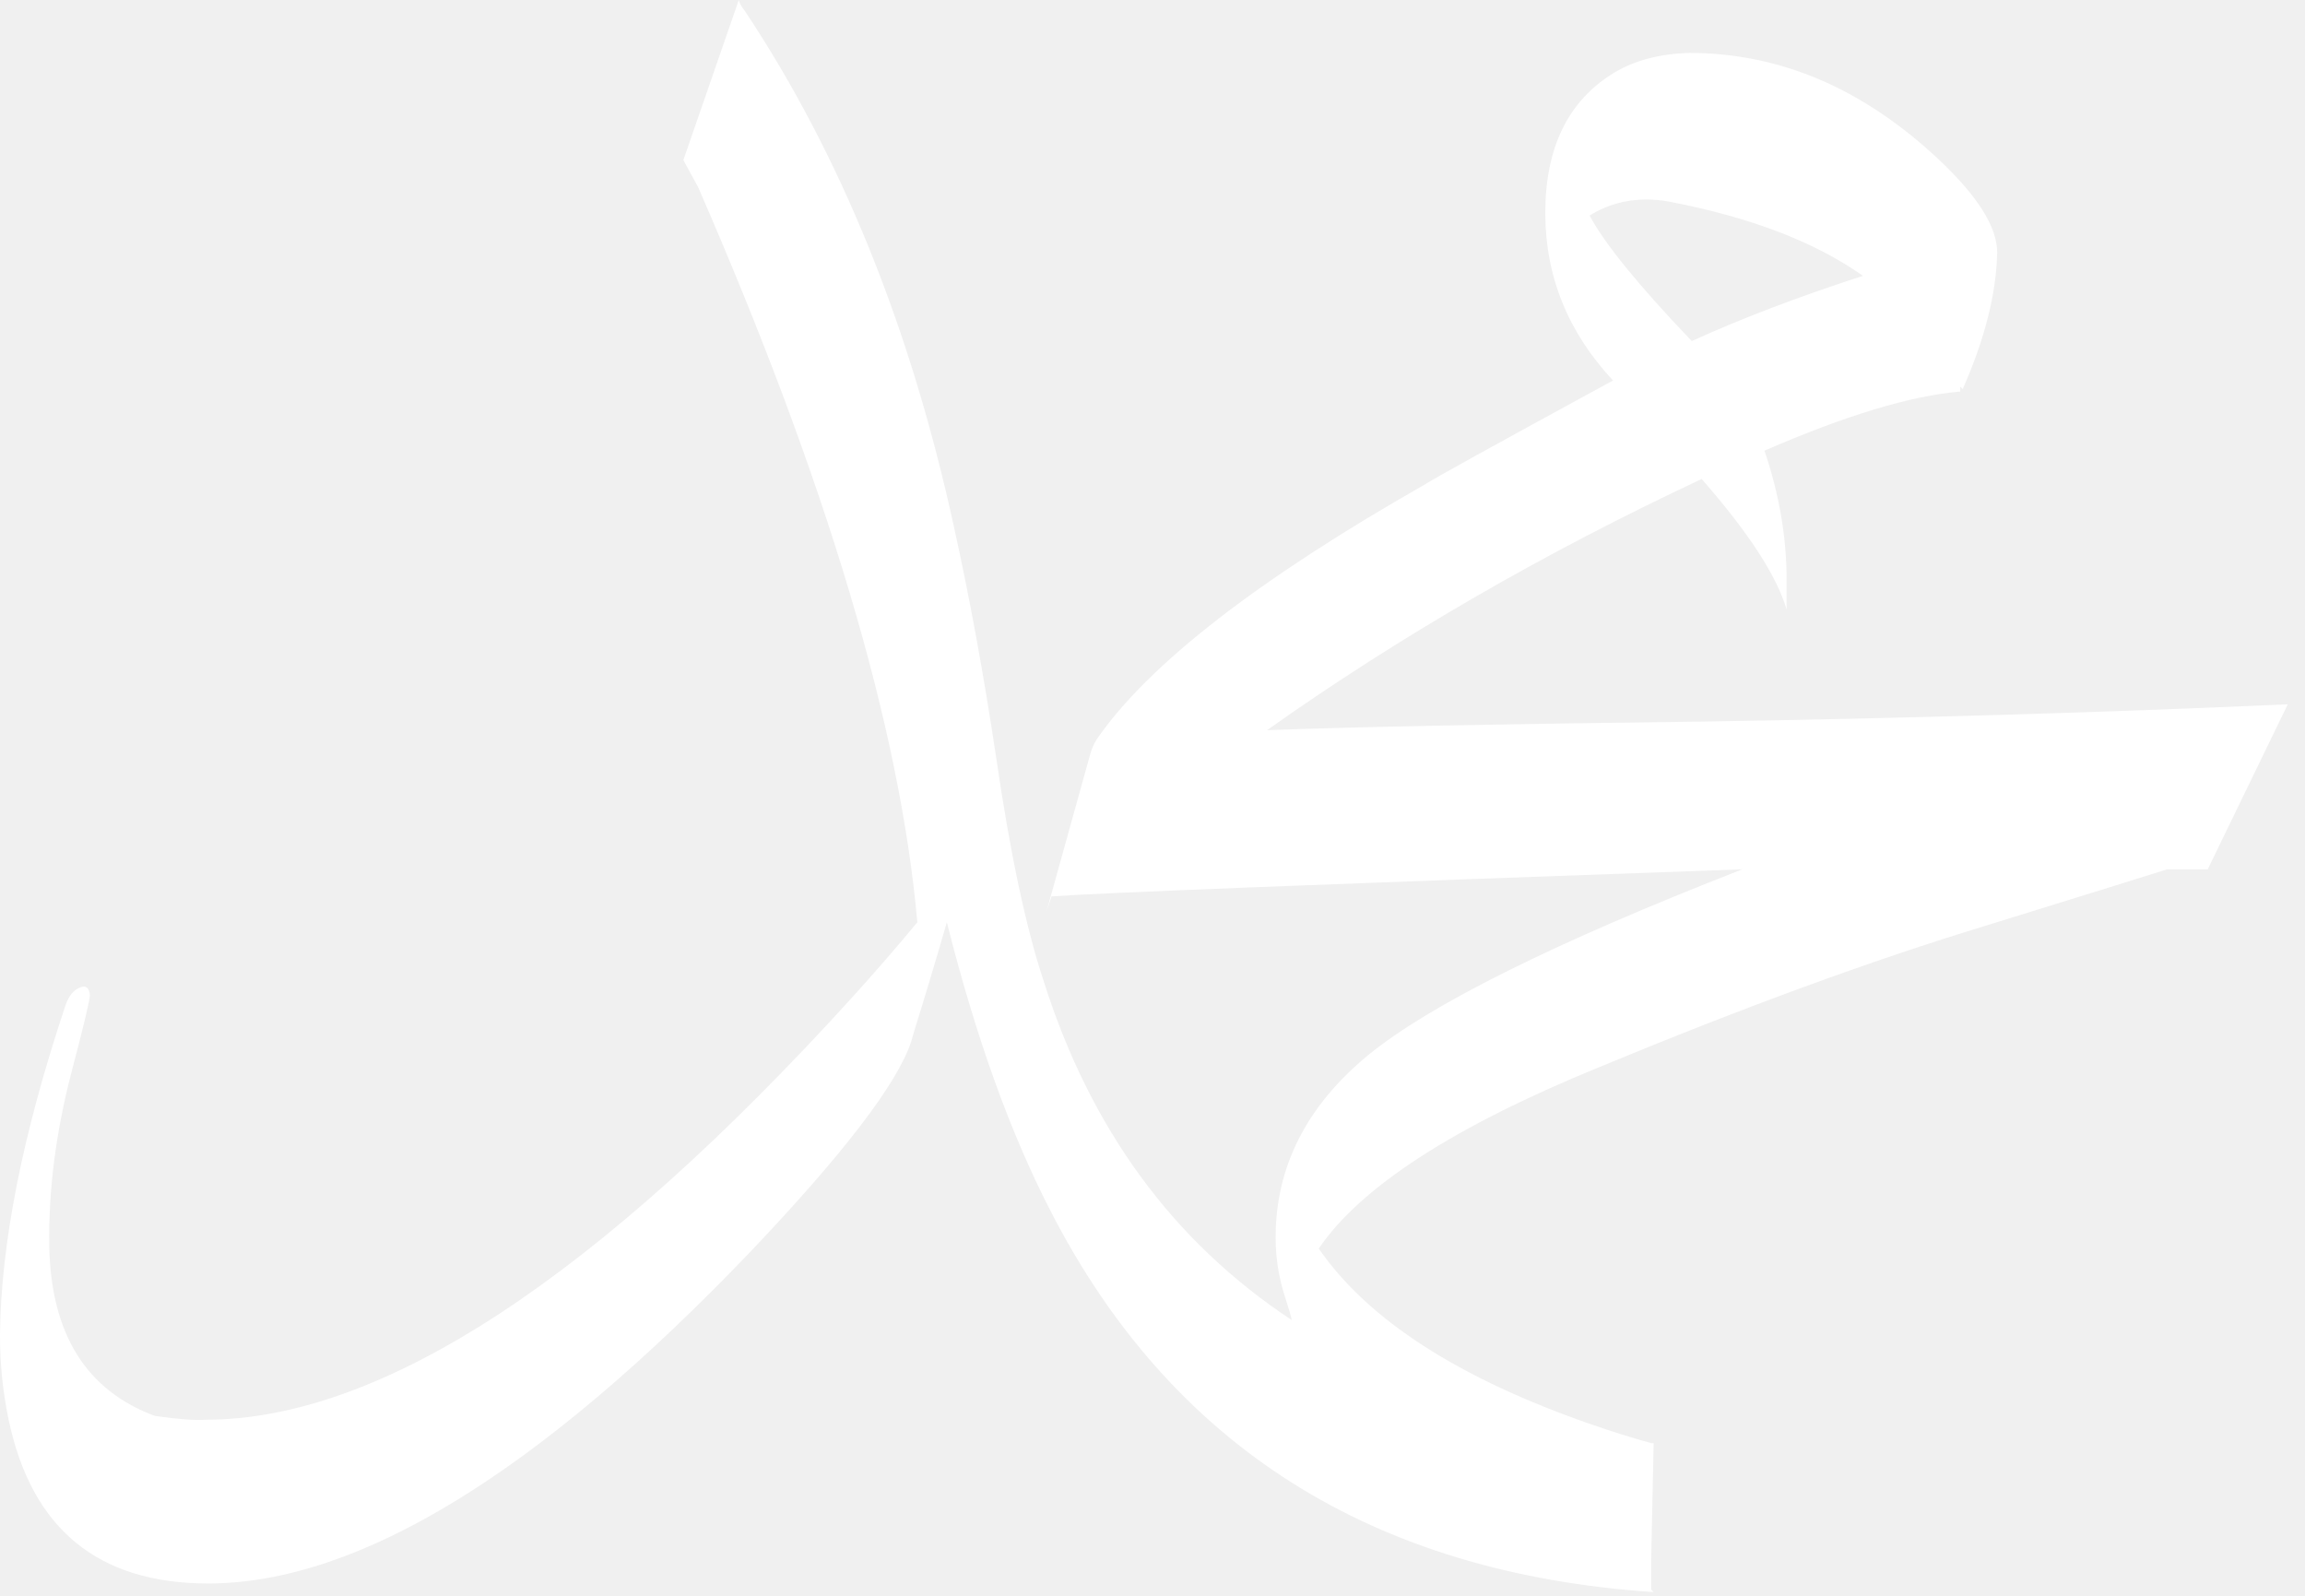
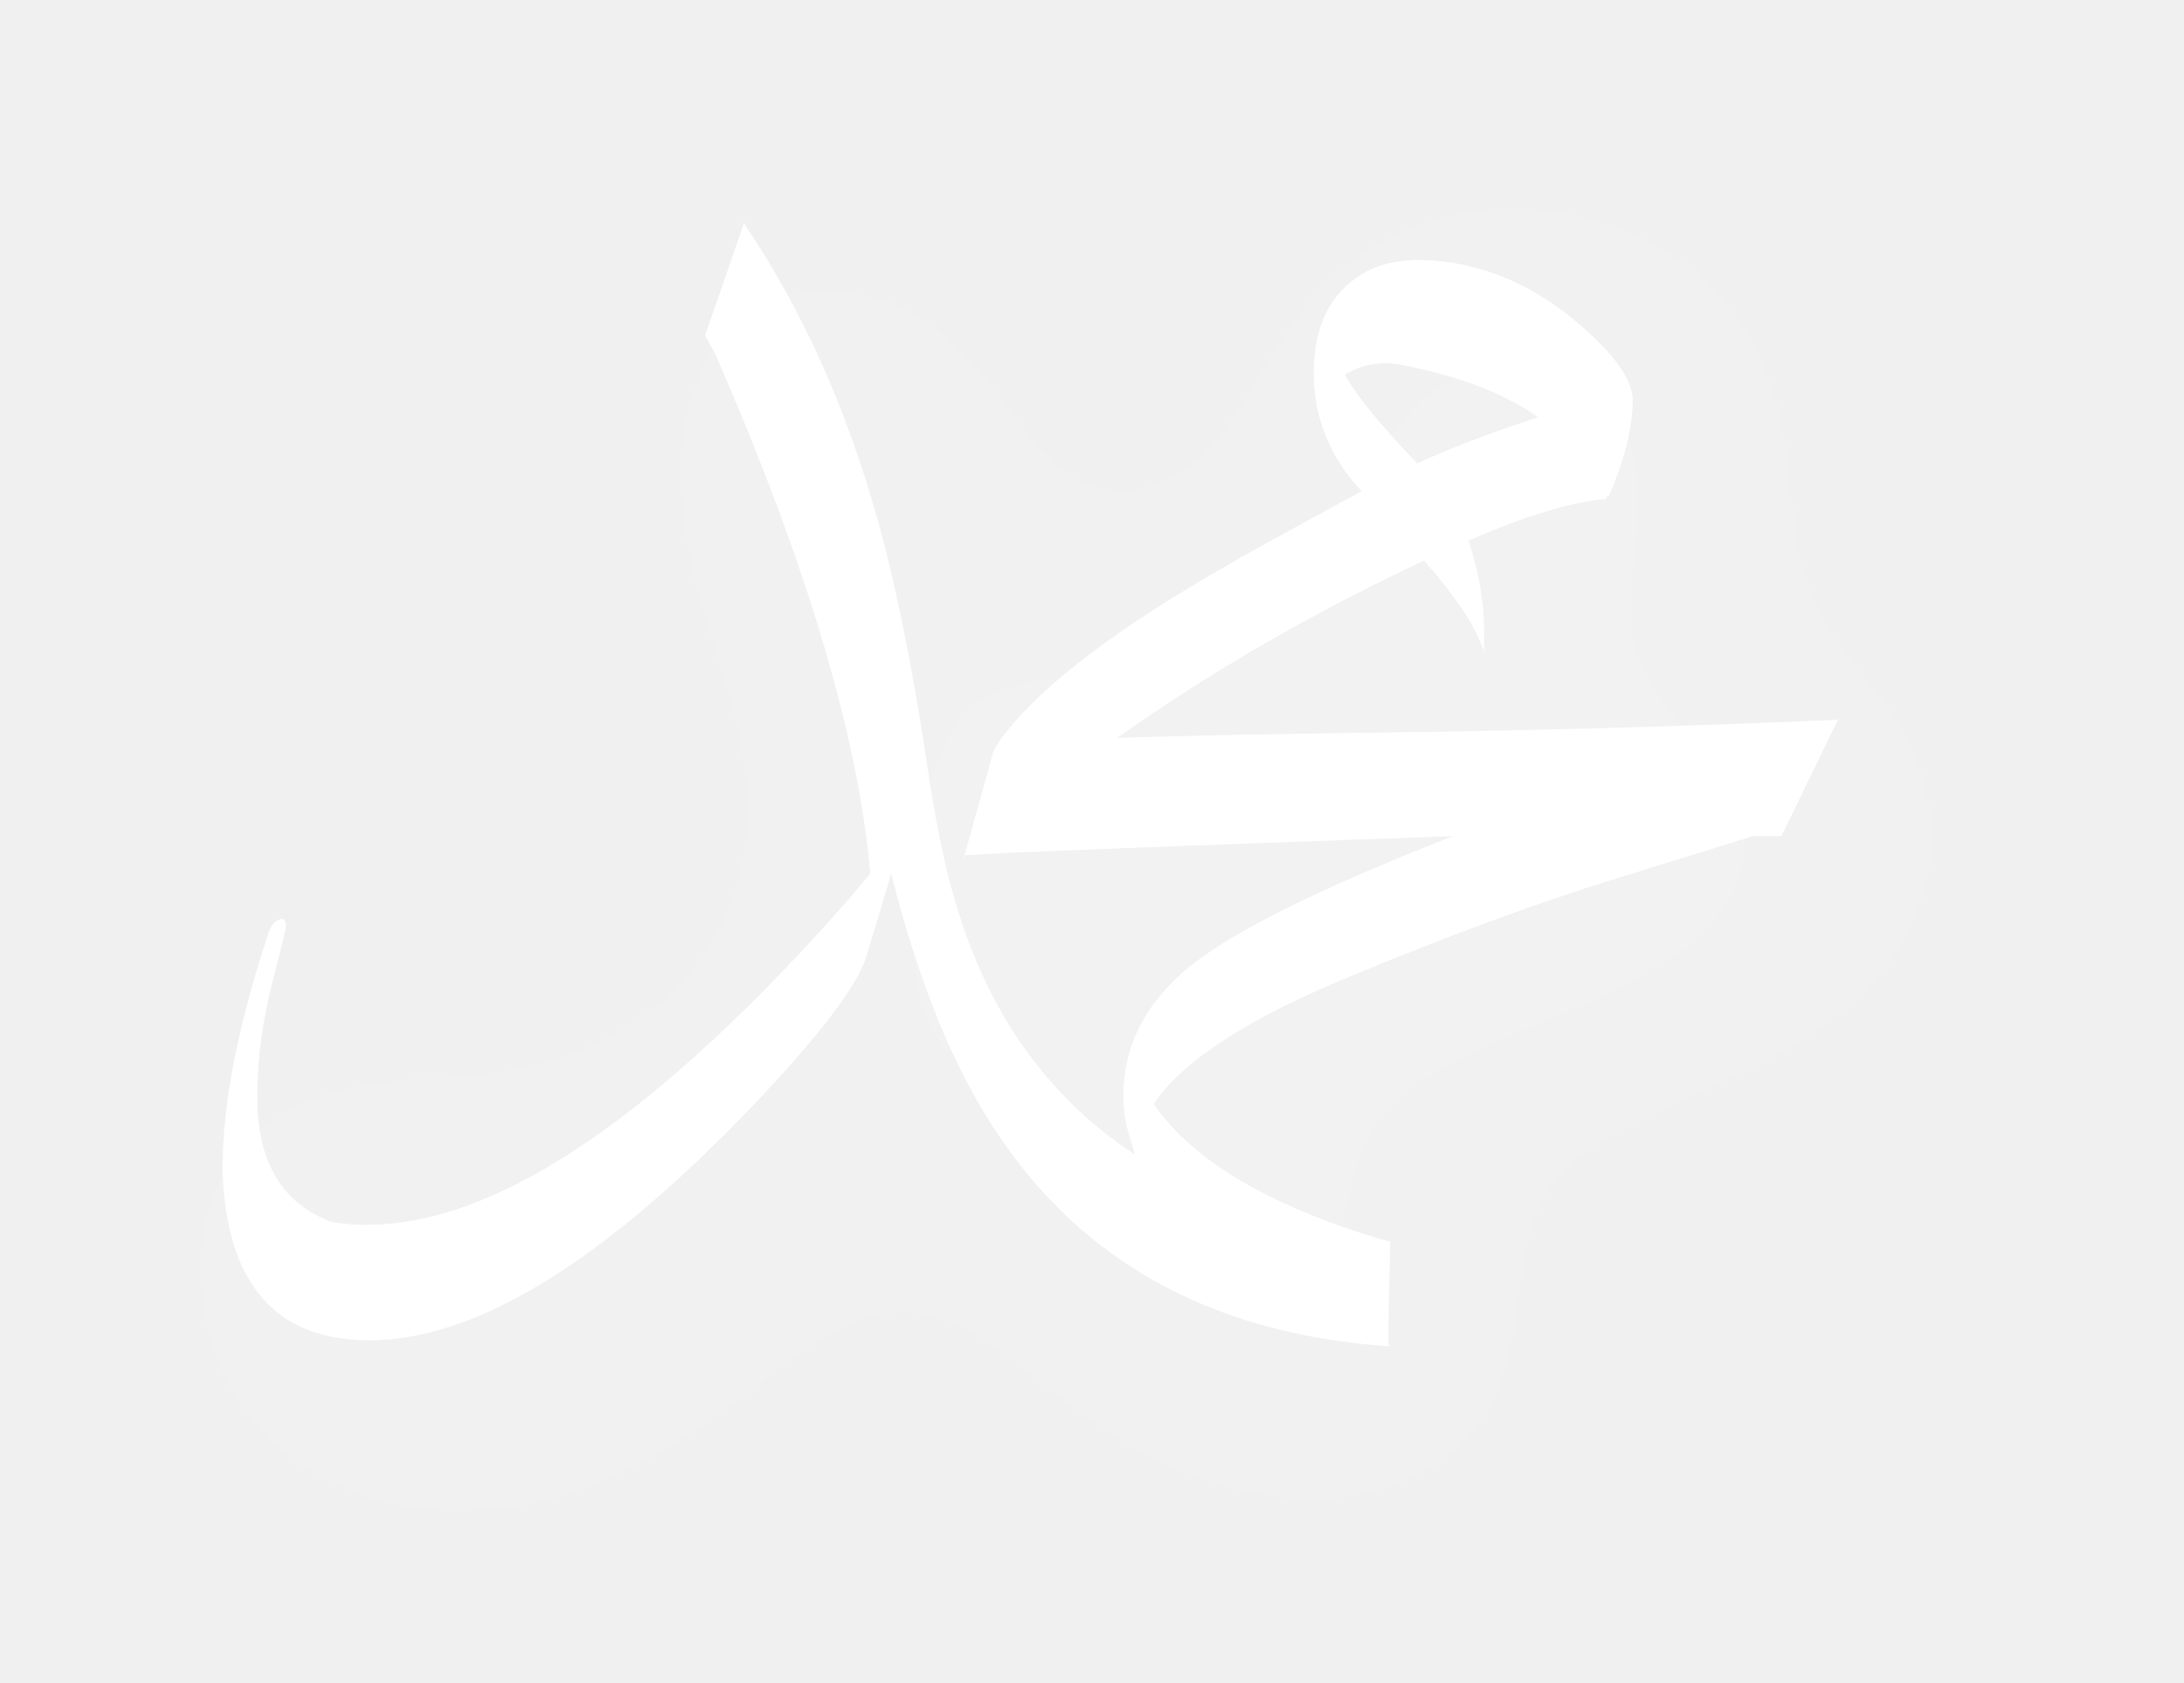
- <svg xmlns="http://www.w3.org/2000/svg" width="117" height="81" fill="none" viewBox="0 0 117 81">
-   <path fill="#fff" d="m46.375 52.438-.125.437q-1.062 3.188-8.125 10.625Q22 80.375 10.563 80.375q-8.376 0-10.125-8.312A20.7 20.7 0 0 1 0 67.75q.063-6.937 3.313-16.687.249-.75.75-.938.437-.187.5.375 0 .375-.938 3.938Q2.437 59 2.5 63.25q.125 6.687 5.375 8.625 1.813.25 2.563.188 13.374 0 32.875-21.5a115 115 0 0 0 3.25-3.75Q45.25 32 35.437 9.5l-.75-1.375L37.5 0q.063.25.313.563 7.312 11 10.624 26.25 1.188 5.374 2.126 11.625Q51.625 45.749 53 49.875 56.563 61.063 65.563 67q0-.124-.438-1.5a9.7 9.7 0 0 1-.375-2.687q0-5.376 4.688-9.25 4.75-3.876 19-9.438Q56.625 45.25 53.375 45.5l-.25.75 2.188-7.875q.125-.5.374-.875 3.939-5.688 16.688-12.937.438-.313 9.5-5.25-3.437-3.688-3.437-8.5 0-5 3.5-7.126 1.562-.937 3.812-1 6.875 0 12.625 5.376 3 2.812 3 4.75-.063 3.124-1.75 6.937l-.125-.125v.25q-3.75.312-9.937 3 1.124 3.312 1.124 6.563v1.5q-.75-2.563-4.312-6.625-12 5.625-22.062 12.75 6.624-.25 22.187-.438 15.625-.25 29.625-.875l-4.063 8.375H110q-.562.187-9.25 2.875-8.625 2.625-19.625 7.188-11 4.5-14.187 9.187 3.75 5.437 13.874 8.938a47 47 0 0 0 3 .937h.126l-.126 5.938v1.5l.126.124Q62.5 79.376 53.311 61.439q-3.061-5.938-5.25-14.626a285 285 0 0 1-1.687 5.626m34.313-41.5q1.125 2.124 5.187 6.374 3.687-1.687 8.688-3.312-3.625-2.562-9.75-3.75a6.4 6.4 0 0 0-1.25-.125q-1.562 0-2.876.813" />
+ <svg xmlns="http://www.w3.org/2000/svg" width="157" height="121" fill="none" viewBox="0 0 157 121">
+   <g filter="url(#a)">
+     <path fill="#fff" d="m62.375 68.438-.125.437q-1.062 3.188-8.125 10.625Q38 96.375 26.563 96.375q-8.376 0-10.125-8.312A20.7 20.7 0 0 1 16 83.75q.063-6.937 3.313-16.687.249-.75.75-.938.437-.187.5.375 0 .375-.938 3.938Q18.437 75 18.5 79.25q.125 6.687 5.375 8.625 1.812.25 2.563.188 13.374 0 32.875-21.5a115 115 0 0 0 3.25-3.75Q61.25 48 51.437 25.5l-.75-1.375L53.5 16q.063.25.313.563 7.312 11 10.624 26.25 1.188 5.375 2.126 11.624Q67.625 61.752 69 65.876 72.563 77.063 81.563 83q0-.124-.438-1.5a9.7 9.7 0 0 1-.375-2.687q0-5.376 4.688-9.25 4.75-3.876 19-9.438Q72.625 61.25 69.375 61.5l-.25.75 2.188-7.875q.125-.5.374-.875 3.939-5.688 16.688-12.937.438-.314 9.5-5.25-3.437-3.688-3.437-8.5 0-5.001 3.5-7.125 1.562-.938 3.812-1 6.875 0 12.625 5.375 3 2.812 3 4.75-.063 3.124-1.75 6.937l-.125-.125v.25q-3.75.312-9.938 3 1.126 3.312 1.126 6.563v1.5q-.75-2.563-4.313-6.626-12 5.625-22.062 12.75 6.624-.25 22.187-.437 15.625-.25 29.625-.875l-4.063 8.375H126q-.562.187-9.25 2.875-8.625 2.625-19.625 7.188-11 4.5-14.187 9.187 3.75 5.437 13.874 8.938a47 47 0 0 0 3 .937h.126l-.126 5.938v1.5l.126.124Q78.5 95.376 69.312 77.439q-3.061-5.938-5.25-14.626a285 285 0 0 1-1.687 5.626m34.313-41.5q1.125 2.124 5.187 6.375 3.687-1.689 8.687-3.313-3.624-2.562-9.75-3.75a6.4 6.4 0 0 0-1.25-.125q-1.562 0-2.874.813" />
+   </g>
+   <defs>
+     <filter id="a" width="156.125" height="120.812" x="0" y="0" color-interpolation-filters="sRGB" filterUnits="userSpaceOnUse">
+       <feFlood flood-opacity="0" result="BackgroundImageFix" />
+       <feColorMatrix in="SourceAlpha" result="hardAlpha" values="0 0 0 0 0 0 0 0 0 0 0 0 0 0 0 0 0 0 127 0" />
+       <feOffset dx="4" dy="4" />
+       <feGaussianBlur stdDeviation="10" />
+       <feComposite in2="hardAlpha" operator="out" />
+       <feColorMatrix values="0 0 0 0 1 0 0 0 0 1 0 0 0 0 1 0 0 0 0.3 0" />
+       <feBlend in2="BackgroundImageFix" result="effect1_dropShadow_8_3" />
+       <feBlend in="SourceGraphic" in2="effect1_dropShadow_8_3" result="shape" />
+     </filter>
+   </defs>
</svg>
